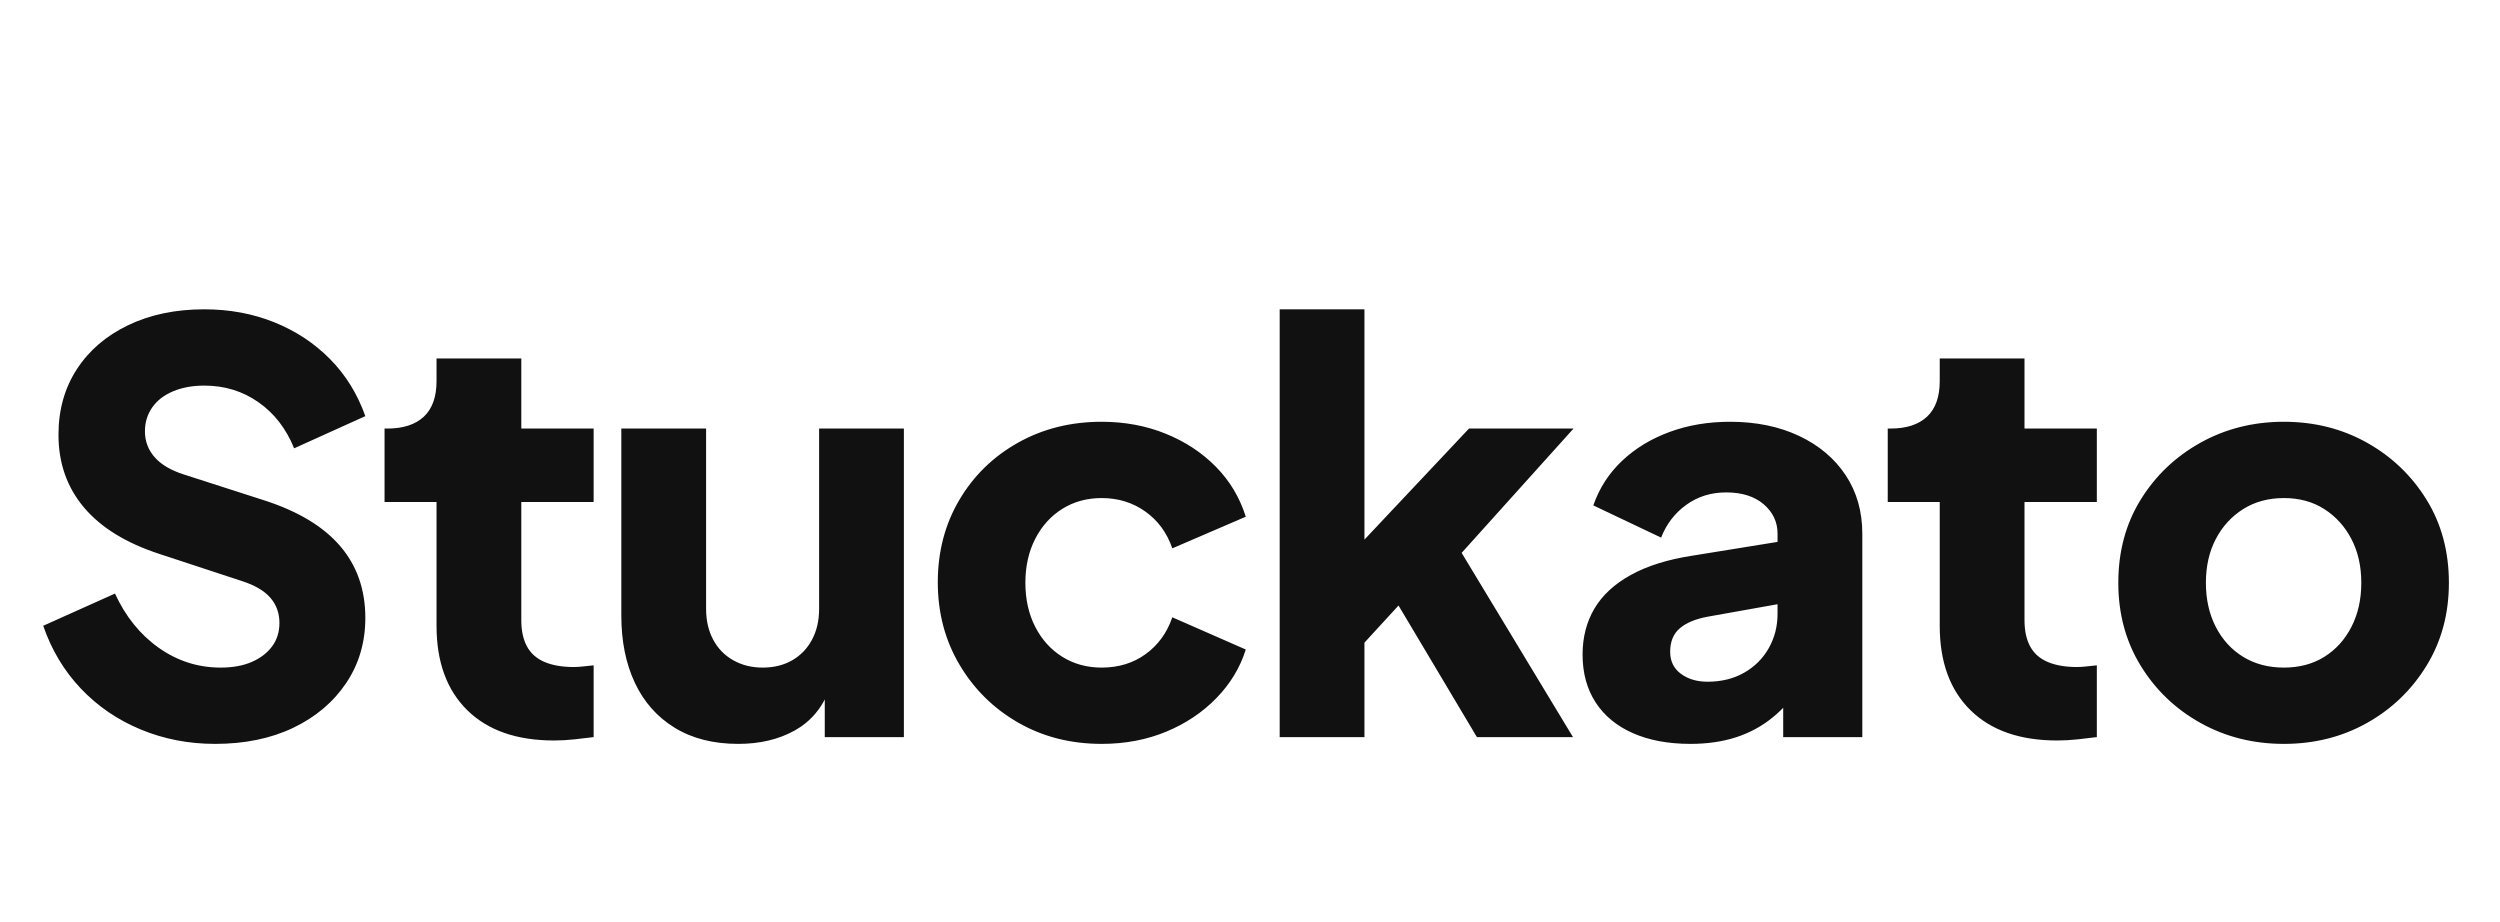
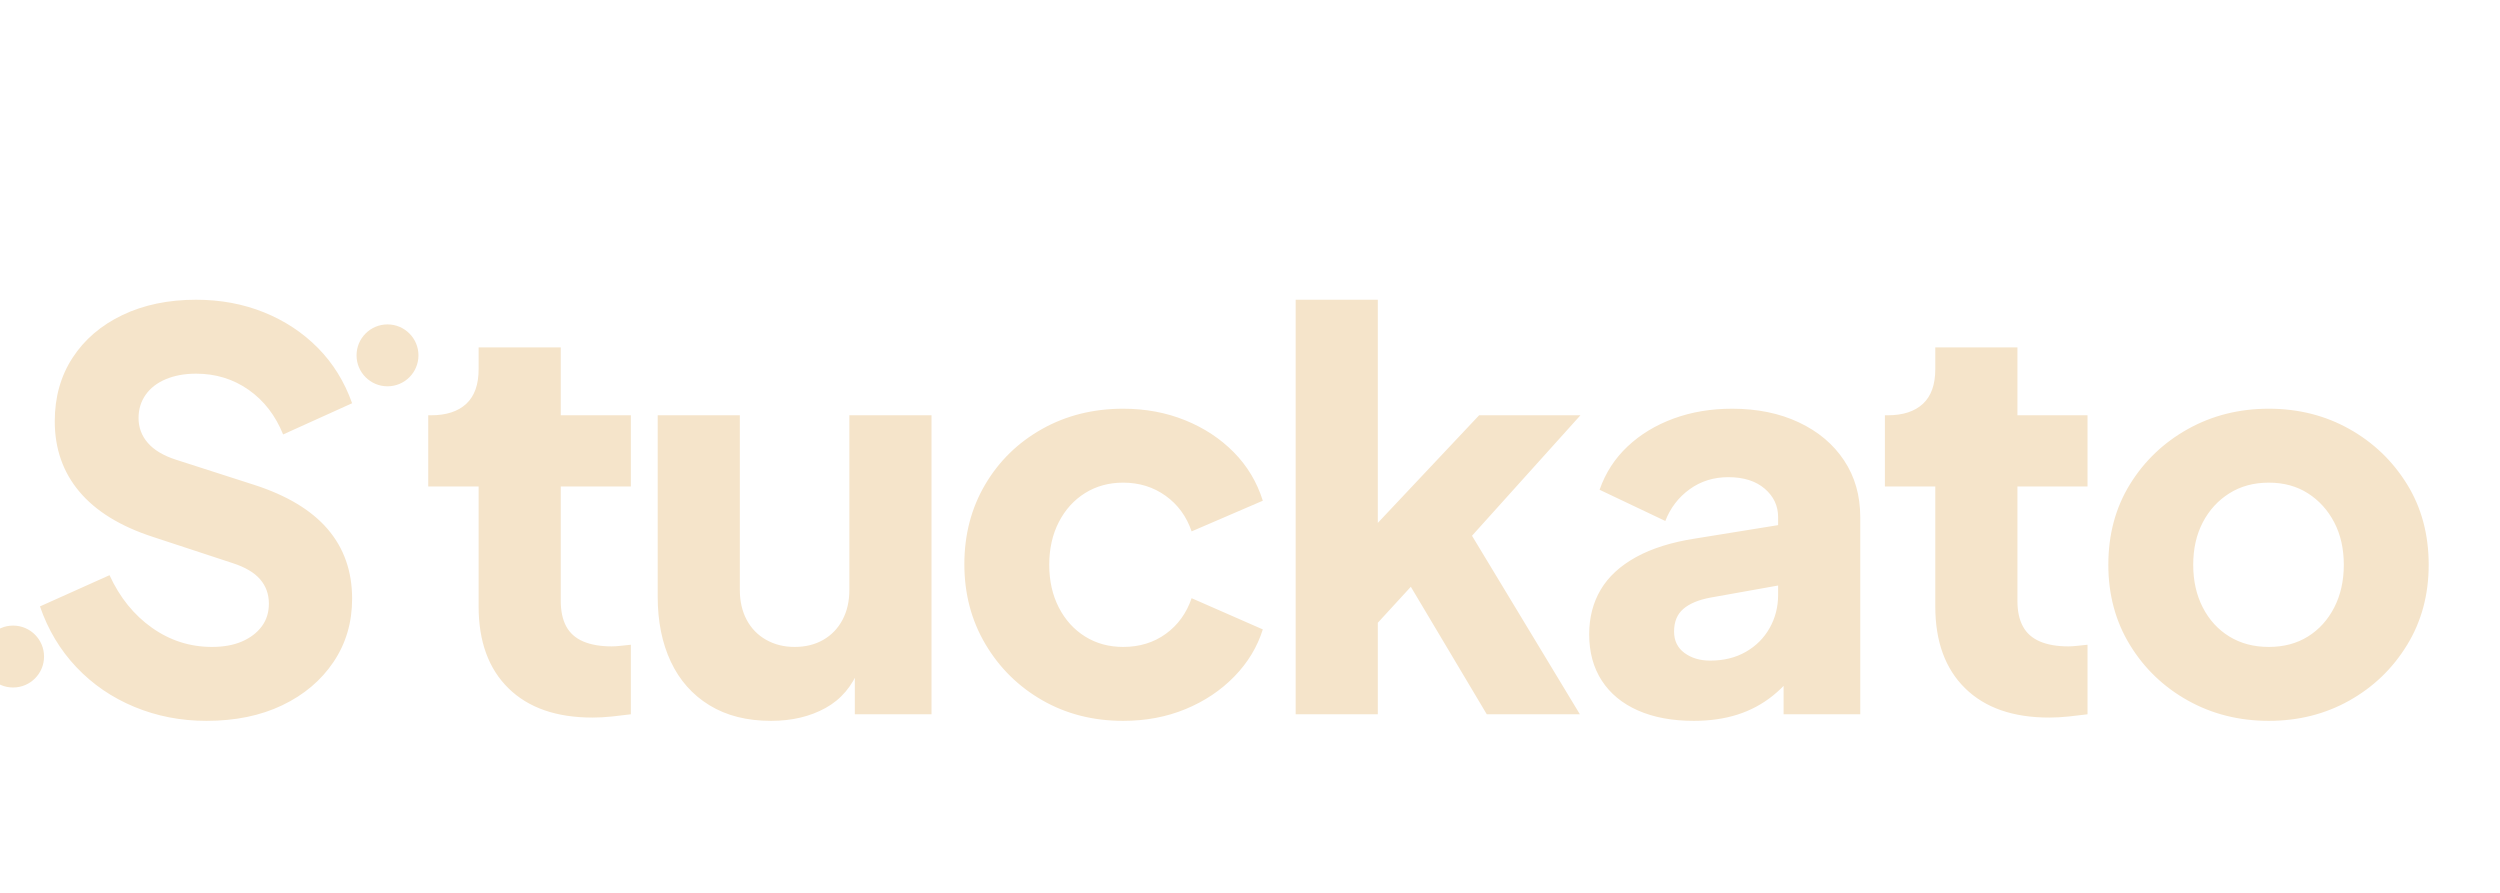
- <svg xmlns="http://www.w3.org/2000/svg" viewBox="0 0 407 150" width="407" height="150" role="img" aria-label="Stuckato">
-   <path d="M35.004 121.104Q28.564 121.104 22.906 118.758Q17.248 116.412 13.154 112.088Q9.06 107.764 7.036 101.876L18.72 96.632Q21.296 102.244 25.85 105.464Q30.404 108.684 35.924 108.684Q38.868 108.684 40.984 107.764Q43.1 106.844 44.296 105.234Q45.492 103.624 45.492 101.416Q45.492 99.024 44.02 97.322Q42.548 95.62 39.42 94.608L25.988 90.192Q17.8 87.524 13.66 82.602Q9.52 77.68 9.52 70.78Q9.52 64.708 12.51 60.108Q15.5 55.508 20.882 52.932Q26.264 50.356 33.256 50.356Q39.42 50.356 44.664 52.472Q49.908 54.588 53.726 58.452Q57.544 62.316 59.476 67.744L47.884 72.988Q45.952 68.204 42.088 65.49Q38.224 62.776 33.256 62.776Q30.404 62.776 28.196 63.696Q25.988 64.616 24.792 66.318Q23.596 68.02 23.596 70.228Q23.596 72.62 25.16 74.414Q26.724 76.208 29.852 77.22L43.008 81.452Q51.288 84.12 55.382 88.904Q59.476 93.688 59.476 100.588Q59.476 106.568 56.348 111.214Q53.22 115.86 47.746 118.482Q42.272 121.104 35.004 121.104Z M90.204 120.552Q81.096 120.552 76.082 115.63Q71.068 110.708 71.068 101.876V81.728H62.604V69.768H63.064Q66.928 69.768 68.998 67.836Q71.068 65.904 71.068 62.04V58.36H84.868V69.768H96.644V81.728H84.868V100.956Q84.868 103.532 85.788 105.234Q86.708 106.936 88.64 107.764Q90.572 108.592 93.424 108.592Q94.068 108.592 94.896 108.5Q95.724 108.408 96.644 108.316V120.0Q95.264 120.184 93.516 120.368Q91.768 120.552 90.204 120.552Z M120.196 121.104Q114.124 121.104 109.846 118.482Q105.568 115.86 103.36 111.168Q101.152 106.476 101.152 100.22V69.768H114.952V99.116Q114.952 101.968 116.102 104.13Q117.252 106.292 119.368 107.488Q121.484 108.684 124.152 108.684Q126.912 108.684 128.982 107.488Q131.052 106.292 132.202 104.13Q133.352 101.968 133.352 99.116V69.768H147.152V120.0H134.272V110.064L135.008 112.272Q133.26 116.78 129.35 118.942Q125.44 121.104 120.196 121.104Z M179.352 121.104Q171.808 121.104 165.782 117.654Q159.756 114.204 156.214 108.224Q152.672 102.244 152.672 94.792Q152.672 87.34 156.168 81.406Q159.664 75.472 165.736 72.068Q171.808 68.664 179.352 68.664Q184.964 68.664 189.748 70.596Q194.532 72.528 197.936 75.978Q201.34 79.428 202.812 84.12L190.852 89.272Q189.564 85.5 186.482 83.292Q183.4 81.084 179.352 81.084Q175.764 81.084 172.958 82.832Q170.152 84.58 168.542 87.708Q166.932 90.836 166.932 94.884Q166.932 98.932 168.542 102.06Q170.152 105.188 172.958 106.936Q175.764 108.684 179.352 108.684Q183.492 108.684 186.528 106.476Q189.564 104.268 190.852 100.496L202.812 105.74Q201.432 110.156 198.028 113.652Q194.624 117.148 189.84 119.126Q185.056 121.104 179.352 121.104Z M208.332 120.0V50.356H222.132V94.976L216.98 93.32L239.152 69.768H256.172L237.956 90.008L256.08 120.0H240.44L225.26 94.516L233.264 92.492L217.9 109.236L222.132 101.232V120.0Z M275.216 121.104Q269.788 121.104 265.832 119.356Q261.876 117.608 259.76 114.342Q257.644 111.076 257.644 106.568Q257.644 102.336 259.576 99.07Q261.508 95.804 265.51 93.596Q269.512 91.388 275.492 90.468L290.856 87.984V98.104L277.976 100.404Q275.032 100.956 273.468 102.29Q271.904 103.624 271.904 106.108Q271.904 108.408 273.652 109.696Q275.4 110.984 277.976 110.984Q281.38 110.984 283.956 109.512Q286.532 108.04 287.958 105.51Q289.384 102.98 289.384 99.944V86.88Q289.384 84.028 287.13 82.096Q284.876 80.164 281.012 80.164Q277.332 80.164 274.526 82.188Q271.72 84.212 270.432 87.524L259.392 82.28Q260.864 78.048 264.084 75.012Q267.304 71.976 271.812 70.32Q276.32 68.664 281.656 68.664Q288.004 68.664 292.88 70.964Q297.756 73.264 300.47 77.358Q303.184 81.452 303.184 86.88V120.0H290.304V111.904L293.432 111.352Q291.224 114.664 288.556 116.826Q285.888 118.988 282.576 120.046Q279.264 121.104 275.216 121.104Z M334.924 120.552Q325.816 120.552 320.802 115.63Q315.788 110.708 315.788 101.876V81.728H307.324V69.768H307.784Q311.648 69.768 313.718 67.836Q315.788 65.904 315.788 62.04V58.36H329.588V69.768H341.364V81.728H329.588V100.956Q329.588 103.532 330.508 105.234Q331.428 106.936 333.36 107.764Q335.292 108.592 338.144 108.592Q338.788 108.592 339.616 108.5Q340.444 108.408 341.364 108.316V120.0Q339.984 120.184 338.236 120.368Q336.488 120.552 334.924 120.552Z M371.816 121.104Q364.364 121.104 358.246 117.7Q352.128 114.296 348.494 108.362Q344.86 102.428 344.86 94.884Q344.86 87.248 348.494 81.36Q352.128 75.472 358.246 72.068Q364.364 68.664 371.816 68.664Q379.268 68.664 385.34 72.068Q391.412 75.472 395.046 81.36Q398.68 87.248 398.68 94.884Q398.68 102.428 395.046 108.362Q391.412 114.296 385.34 117.7Q379.268 121.104 371.816 121.104ZM371.816 108.684Q375.588 108.684 378.394 106.936Q381.2 105.188 382.81 102.06Q384.42 98.932 384.42 94.884Q384.42 90.836 382.81 87.754Q381.2 84.672 378.394 82.878Q375.588 81.084 371.816 81.084Q368.044 81.084 365.192 82.878Q362.34 84.672 360.73 87.754Q359.12 90.836 359.12 94.884Q359.12 98.932 360.73 102.06Q362.34 105.188 365.192 106.936Q368.044 108.684 371.816 108.684Z" fill="#111111" />
+ <svg xmlns="http://www.w3.org/2000/svg" viewBox="0 0 420 150" width="420" height="150" role="img" aria-label="Stuckato">
+   <path d="M34.684 121.104Q28.244 121.104 22.586 118.758Q16.928 116.412 12.834 112.088Q8.74 107.764 6.716 101.876L18.4 96.632Q20.976 102.244 25.53 105.464Q30.084 108.684 35.604 108.684Q38.548 108.684 40.664 107.764Q42.78 106.844 43.976 105.234Q45.172 103.624 45.172 101.416Q45.172 99.024 43.7 97.322Q42.228 95.62 39.1 94.608L25.668 90.192Q17.48 87.524 13.34 82.602Q9.2 77.68 9.2 70.78Q9.2 64.708 12.19 60.108Q15.18 55.508 20.562 52.932Q25.944 50.356 32.936 50.356Q39.1 50.356 44.344 52.472Q49.588 54.588 53.406 58.452Q57.224 62.316 59.156 67.744L47.564 72.988Q45.632 68.204 41.768 65.49Q37.904 62.776 32.936 62.776Q30.084 62.776 27.876 63.696Q25.668 64.616 24.472 66.318Q23.276 68.02 23.276 70.228Q23.276 72.62 24.84 74.414Q26.404 76.208 29.532 77.22L42.688 81.452Q50.968 84.12 55.062 88.904Q59.156 93.688 59.156 100.588Q59.156 106.568 56.028 111.214Q52.9 115.86 47.426 118.482Q41.952 121.104 34.684 121.104Z M99.544 120.552Q90.436 120.552 85.422 115.63Q80.408 110.708 80.408 101.876V81.728H71.944V69.768H72.404Q76.268 69.768 78.338 67.836Q80.408 65.904 80.408 62.04V58.36H94.208V69.768H105.984V81.728H94.208V100.956Q94.208 103.532 95.128 105.234Q96.048 106.936 97.98 107.764Q99.912 108.592 102.764 108.592Q103.408 108.592 104.236 108.5Q105.064 108.408 105.984 108.316V120.0Q104.604 120.184 102.856 120.368Q101.108 120.552 99.544 120.552Z M129.536 121.104Q123.464 121.104 119.186 118.482Q114.908 115.86 112.7 111.168Q110.492 106.476 110.492 100.22V69.768H124.292V99.116Q124.292 101.968 125.442 104.13Q126.592 106.292 128.708 107.488Q130.824 108.684 133.492 108.684Q136.252 108.684 138.322 107.488Q140.392 106.292 141.542 104.13Q142.692 101.968 142.692 99.116V69.768H156.492V120.0H143.612V110.064L144.348 112.272Q142.6 116.78 138.69 118.942Q134.78 121.104 129.536 121.104Z M188.692 121.104Q181.148 121.104 175.122 117.654Q169.096 114.204 165.554 108.224Q162.012 102.244 162.012 94.792Q162.012 87.34 165.508 81.406Q169.004 75.472 175.076 72.068Q181.148 68.664 188.692 68.664Q194.304 68.664 199.088 70.596Q203.872 72.528 207.276 75.978Q210.68 79.428 212.152 84.12L200.192 89.272Q198.904 85.5 195.822 83.292Q192.74 81.084 188.692 81.084Q185.104 81.084 182.298 82.832Q179.492 84.58 177.882 87.708Q176.272 90.836 176.272 94.884Q176.272 98.932 177.882 102.06Q179.492 105.188 182.298 106.936Q185.104 108.684 188.692 108.684Q192.832 108.684 195.868 106.476Q198.904 104.268 200.192 100.496L212.152 105.74Q210.772 110.156 207.368 113.652Q203.964 117.148 199.18 119.126Q194.396 121.104 188.692 121.104Z M217.672 120.0V50.356H231.472V94.976L226.32 93.32L248.492 69.768H265.512L247.296 90.008L265.42 120.0H249.78L234.6 94.516L242.604 92.492L227.24 109.236L231.472 101.232V120.0Z M284.556 121.104Q279.128 121.104 275.172 119.356Q271.216 117.608 269.1 114.342Q266.984 111.076 266.984 106.568Q266.984 102.336 268.916 99.07Q270.848 95.804 274.85 93.596Q278.852 91.388 284.832 90.468L300.196 87.984V98.104L287.316 100.404Q284.372 100.956 282.808 102.29Q281.244 103.624 281.244 106.108Q281.244 108.408 282.992 109.696Q284.74 110.984 287.316 110.984Q290.72 110.984 293.296 109.512Q295.872 108.04 297.298 105.51Q298.724 102.98 298.724 99.944V86.88Q298.724 84.028 296.47 82.096Q294.216 80.164 290.352 80.164Q286.672 80.164 283.866 82.188Q281.06 84.212 279.772 87.524L268.732 82.28Q270.204 78.048 273.424 75.012Q276.644 71.976 281.152 70.32Q285.66 68.664 290.996 68.664Q297.344 68.664 302.22 70.964Q307.096 73.264 309.81 77.358Q312.524 81.452 312.524 86.88V120.0H299.644V111.904L302.772 111.352Q300.564 114.664 297.896 116.826Q295.228 118.988 291.916 120.046Q288.604 121.104 284.556 121.104Z M344.264 120.552Q335.156 120.552 330.142 115.63Q325.128 110.708 325.128 101.876V81.728H316.664V69.768H317.124Q320.988 69.768 323.058 67.836Q325.128 65.904 325.128 62.04V58.36H338.928V69.768H350.704V81.728H338.928V100.956Q338.928 103.532 339.848 105.234Q340.768 106.936 342.7 107.764Q344.632 108.592 347.484 108.592Q348.128 108.592 348.956 108.5Q349.784 108.408 350.704 108.316V120.0Q349.324 120.184 347.576 120.368Q345.828 120.552 344.264 120.552Z M381.156 121.104Q373.704 121.104 367.586 117.7Q361.468 114.296 357.834 108.362Q354.2 102.428 354.2 94.884Q354.2 87.248 357.834 81.36Q361.468 75.472 367.586 72.068Q373.704 68.664 381.156 68.664Q388.608 68.664 394.68 72.068Q400.752 75.472 404.386 81.36Q408.02 87.248 408.02 94.884Q408.02 102.428 404.386 108.362Q400.752 114.296 394.68 117.7Q388.608 121.104 381.156 121.104ZM381.156 108.684Q384.928 108.684 387.734 106.936Q390.54 105.188 392.15 102.06Q393.76 98.932 393.76 94.884Q393.76 90.836 392.15 87.754Q390.54 84.672 387.734 82.878Q384.928 81.084 381.156 81.084Q377.384 81.084 374.532 82.878Q371.68 84.672 370.07 87.754Q368.46 90.836 368.46 94.884Q368.46 98.932 370.07 102.06Q371.68 105.188 374.532 106.936Q377.384 108.684 381.156 108.684Z" fill="#F5E4CA" />
+   <circle cx="65.1" cy="59.7" r="5.2" fill="#F5E4CA" />
+   <circle cx="2.2" cy="110.3" r="5.2" fill="#F5E4CA" />
</svg>
